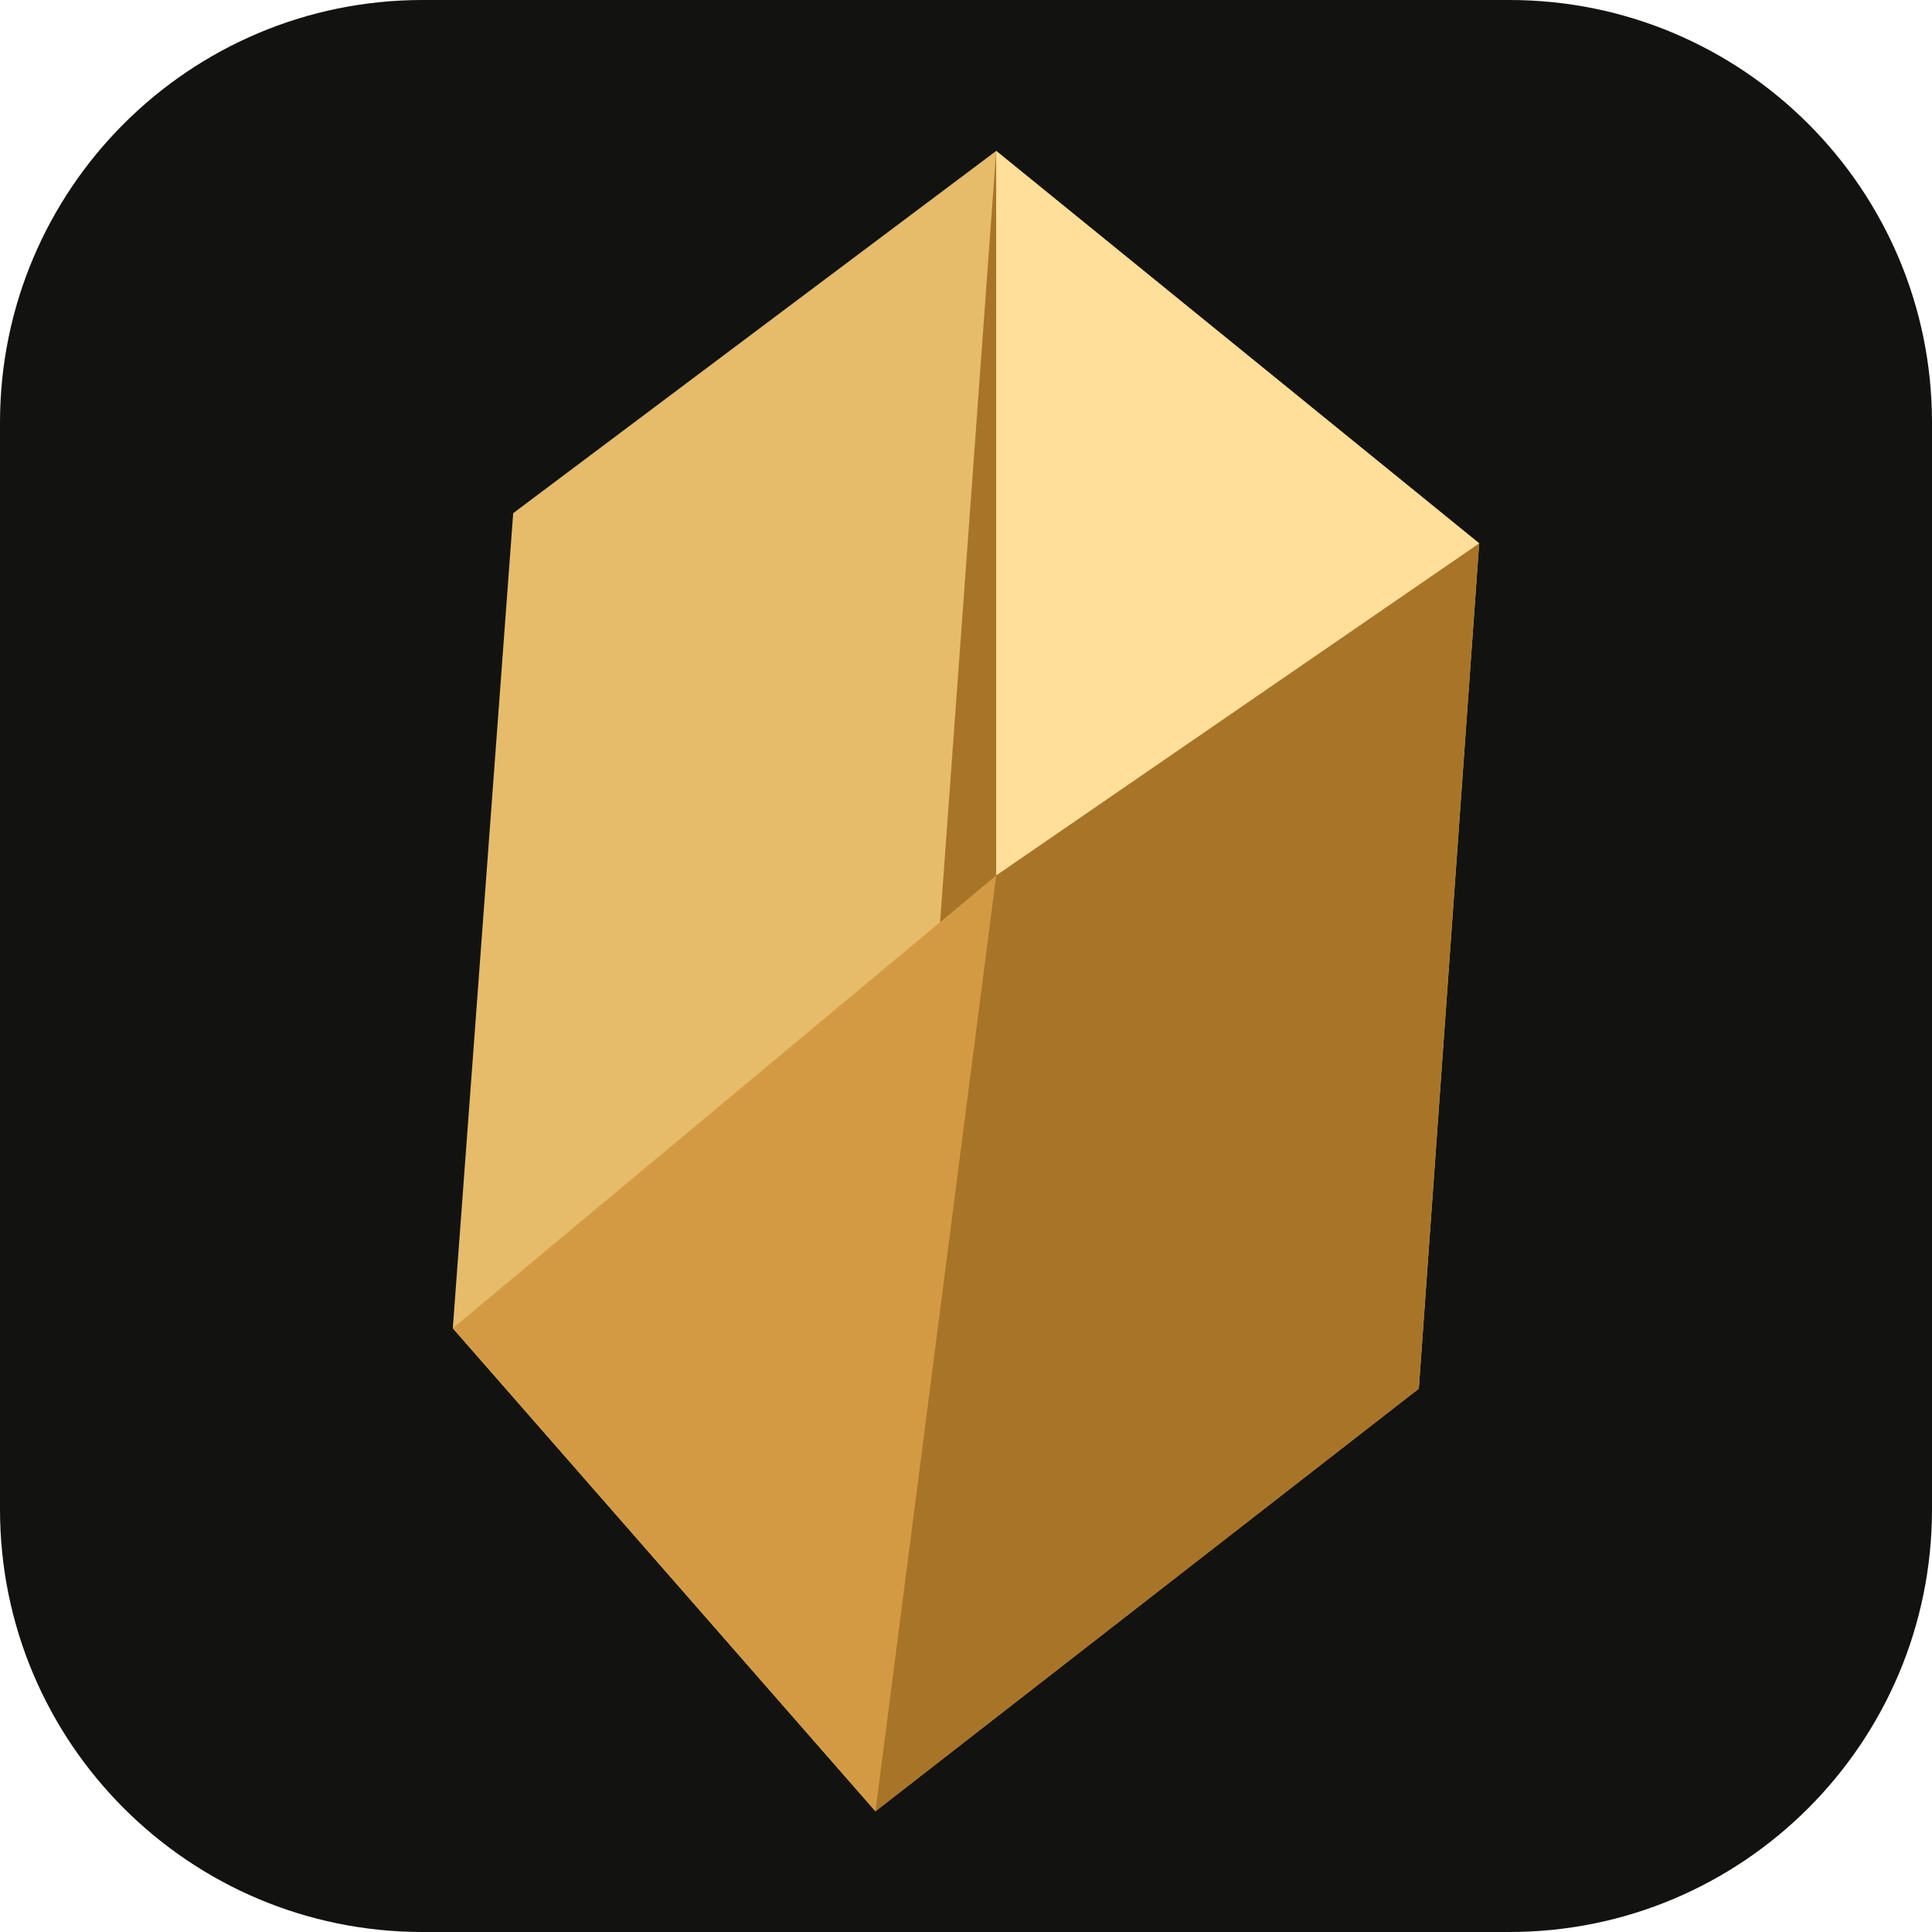
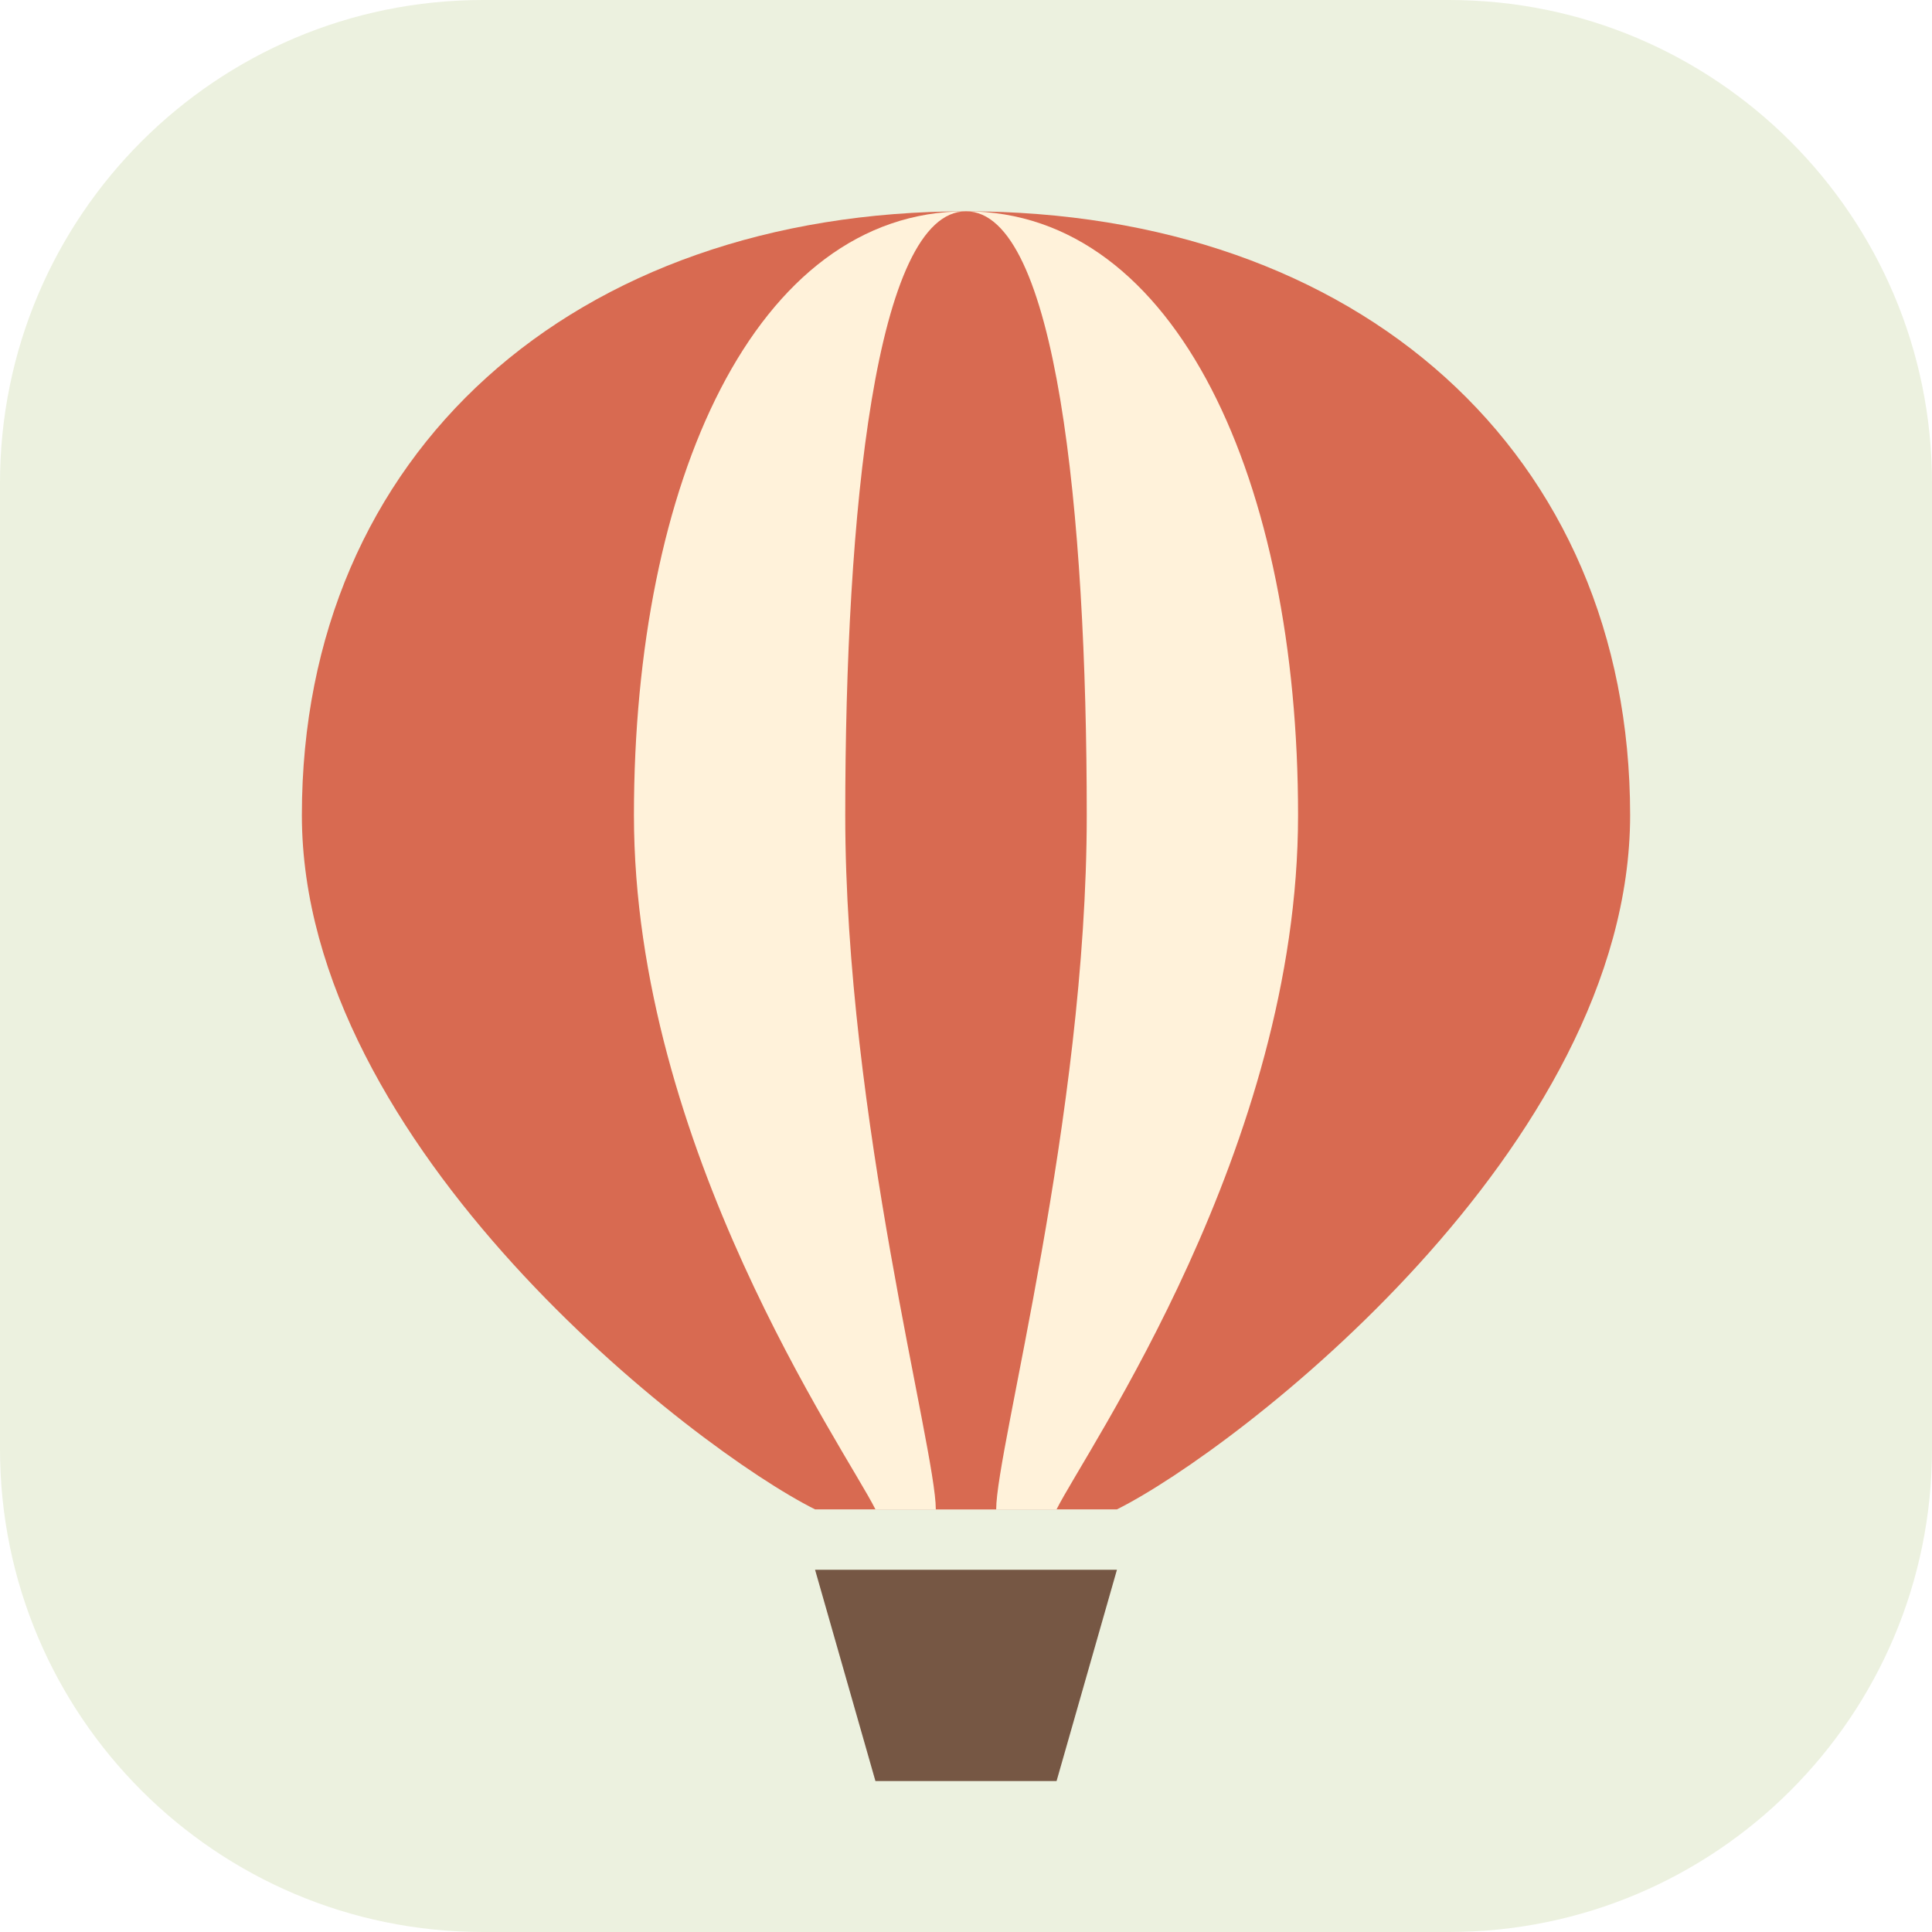
<svg xmlns="http://www.w3.org/2000/svg" viewBox="0 0 64 64">
-   <rect width="64" height="64" rx="14" fill="#121311" />
-   <path d="m33 5 16 13-2 28-18 14L15 44l2-27Z" fill="#e6bc6b" />
-   <path d="m33 5-4 55 18-14 2-28Z" fill="#a87528" />
-   <path d="m33 5 0 24 16-11Z" fill="#ffdf99" />
-   <path d="m15 44 18-15-4 31Z" fill="#d49a43" />
+   <rect width="64" height="64" rx="16" fill="#ecf1df" />
+   <path d="M32 7c-13 0-22 8-22 20 0 11 13 21 17 23h10c4-2 17-12 17-23C54 15 45 7 32 7Z" fill="#d86a51" />
+   <path d="M32 7c-7 0-11 9-11 20s7 21 8 23h6c1-2 8-12 8-23S39 7 32 7Z" fill="#fff2da" />
+   <path d="M32 7c-3 0-4 10-4 20s3 21 3 23h2c0-2 3-13 3-23S35 7 32 7Z" fill="#d86a51" />
+   <path d="M27 52h10l-2 7h-6Z" fill="#765744" />
</svg>
